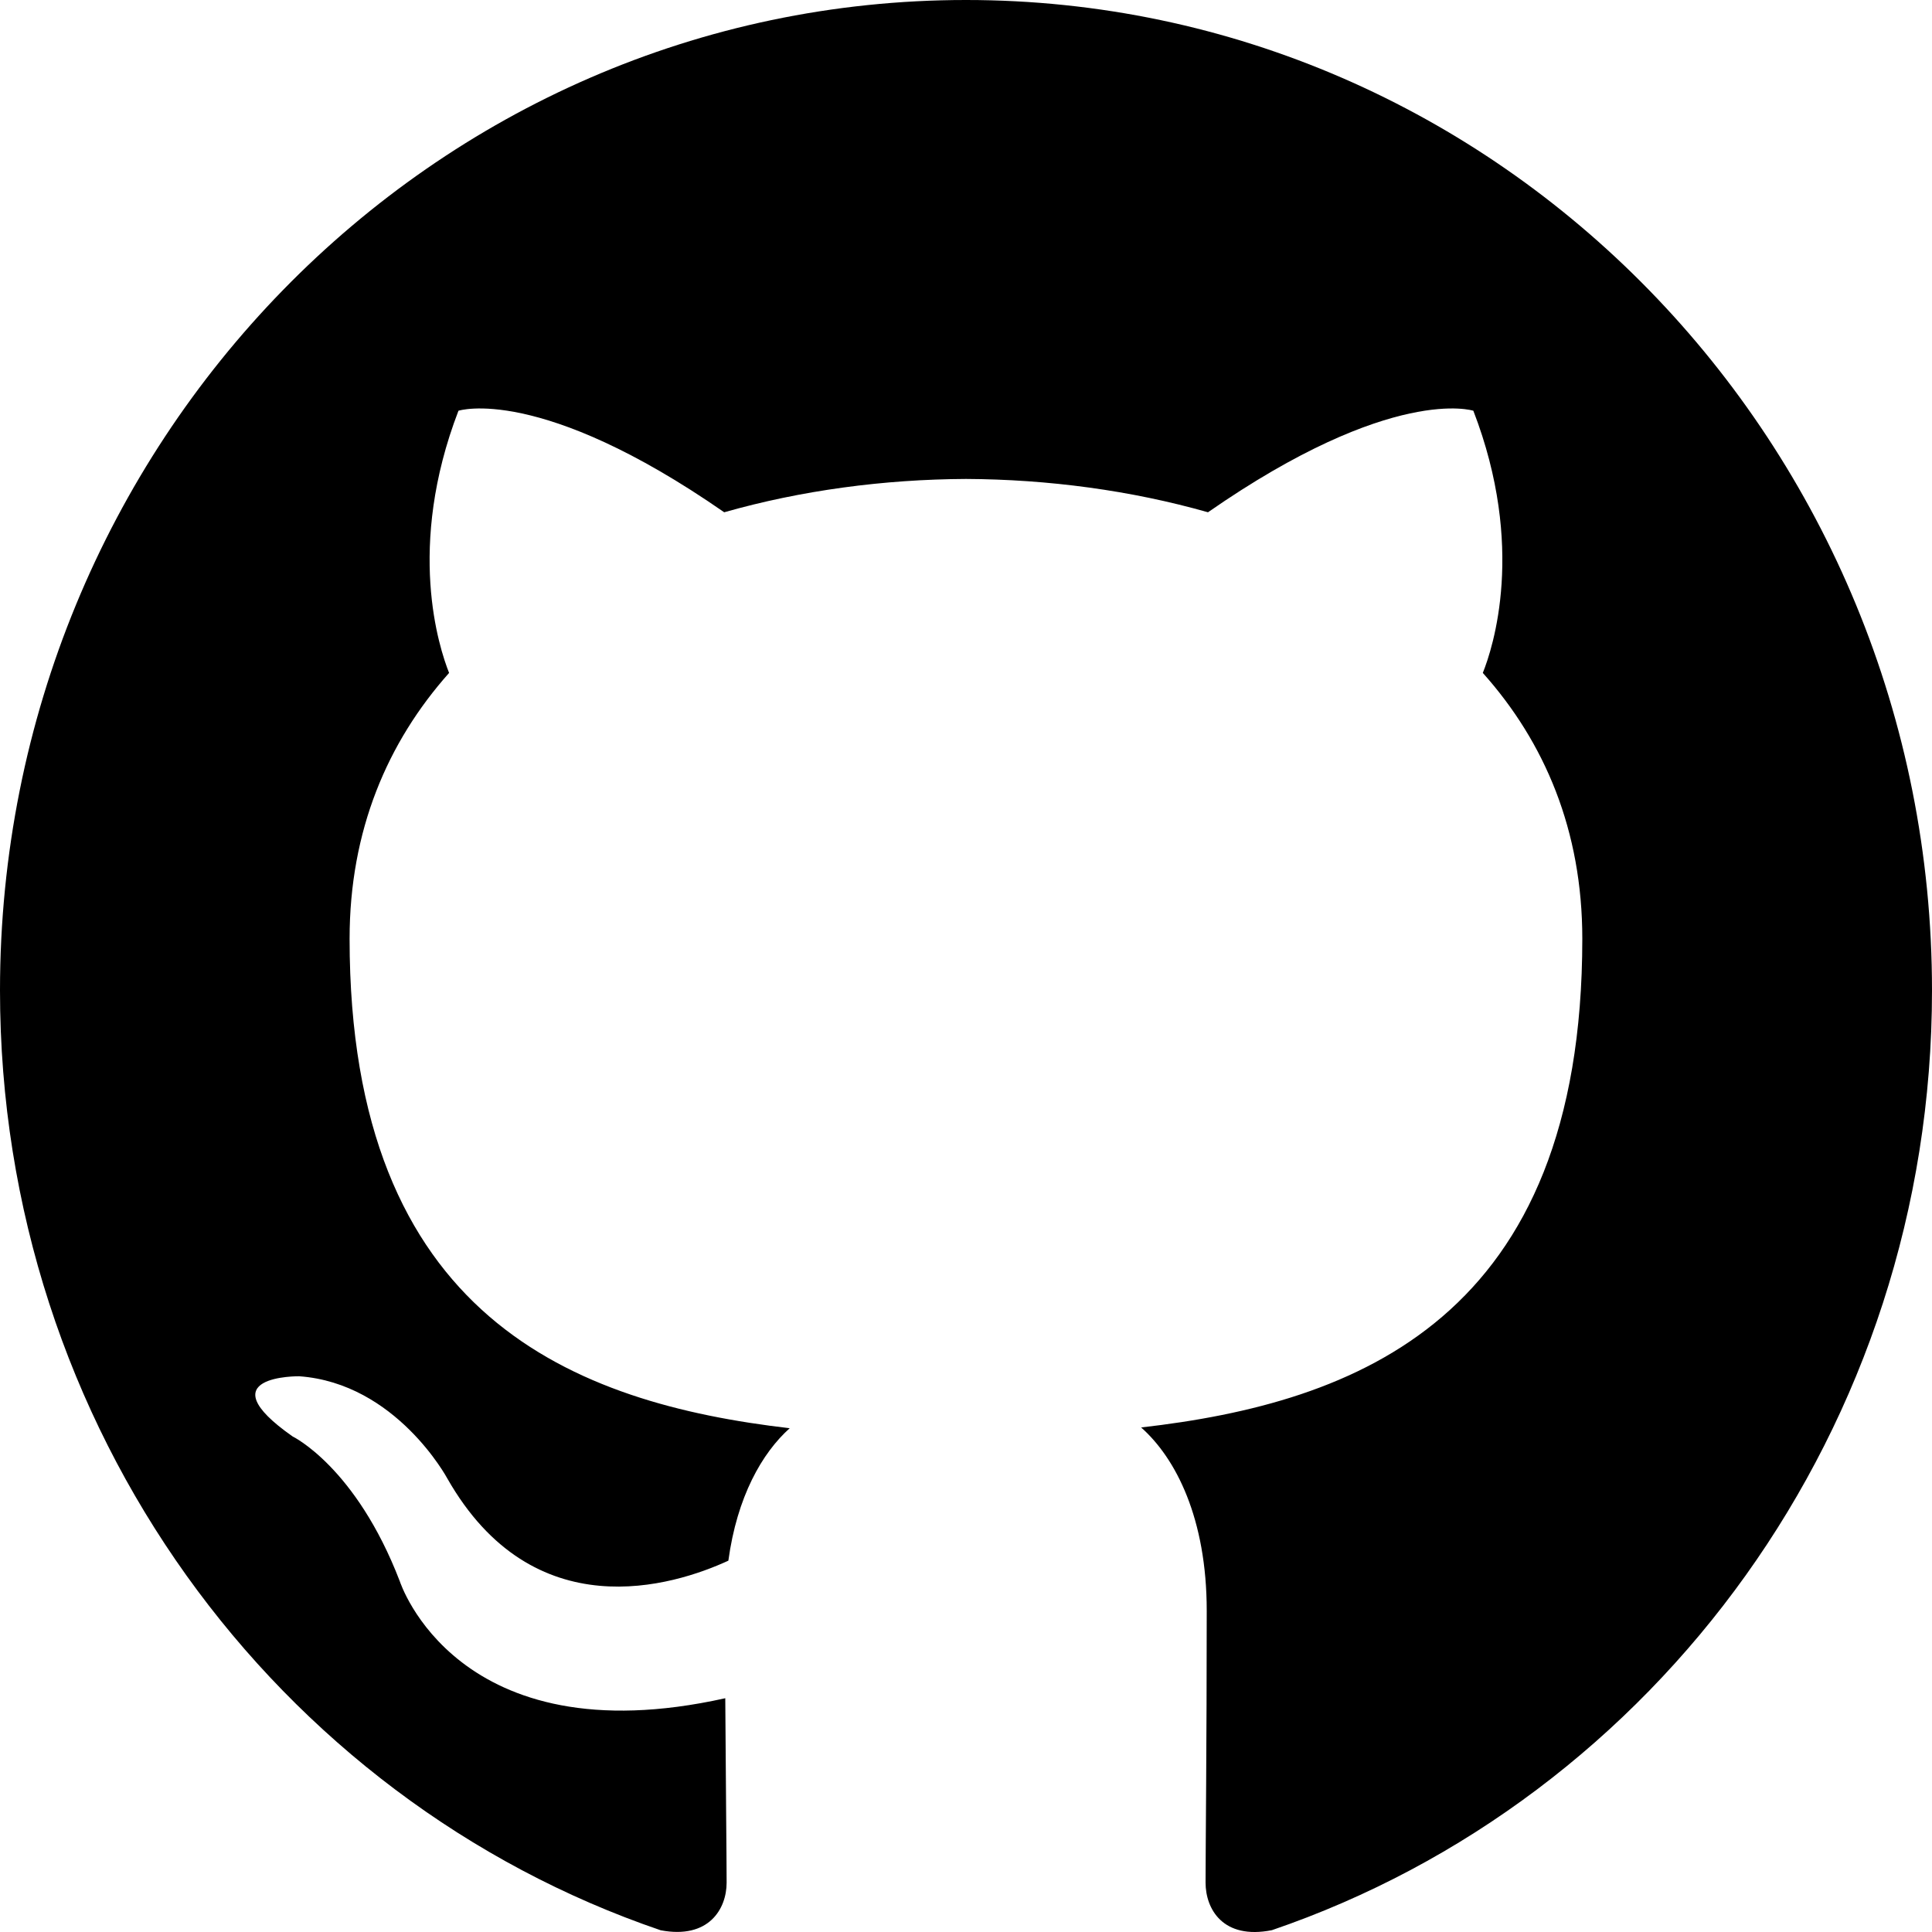
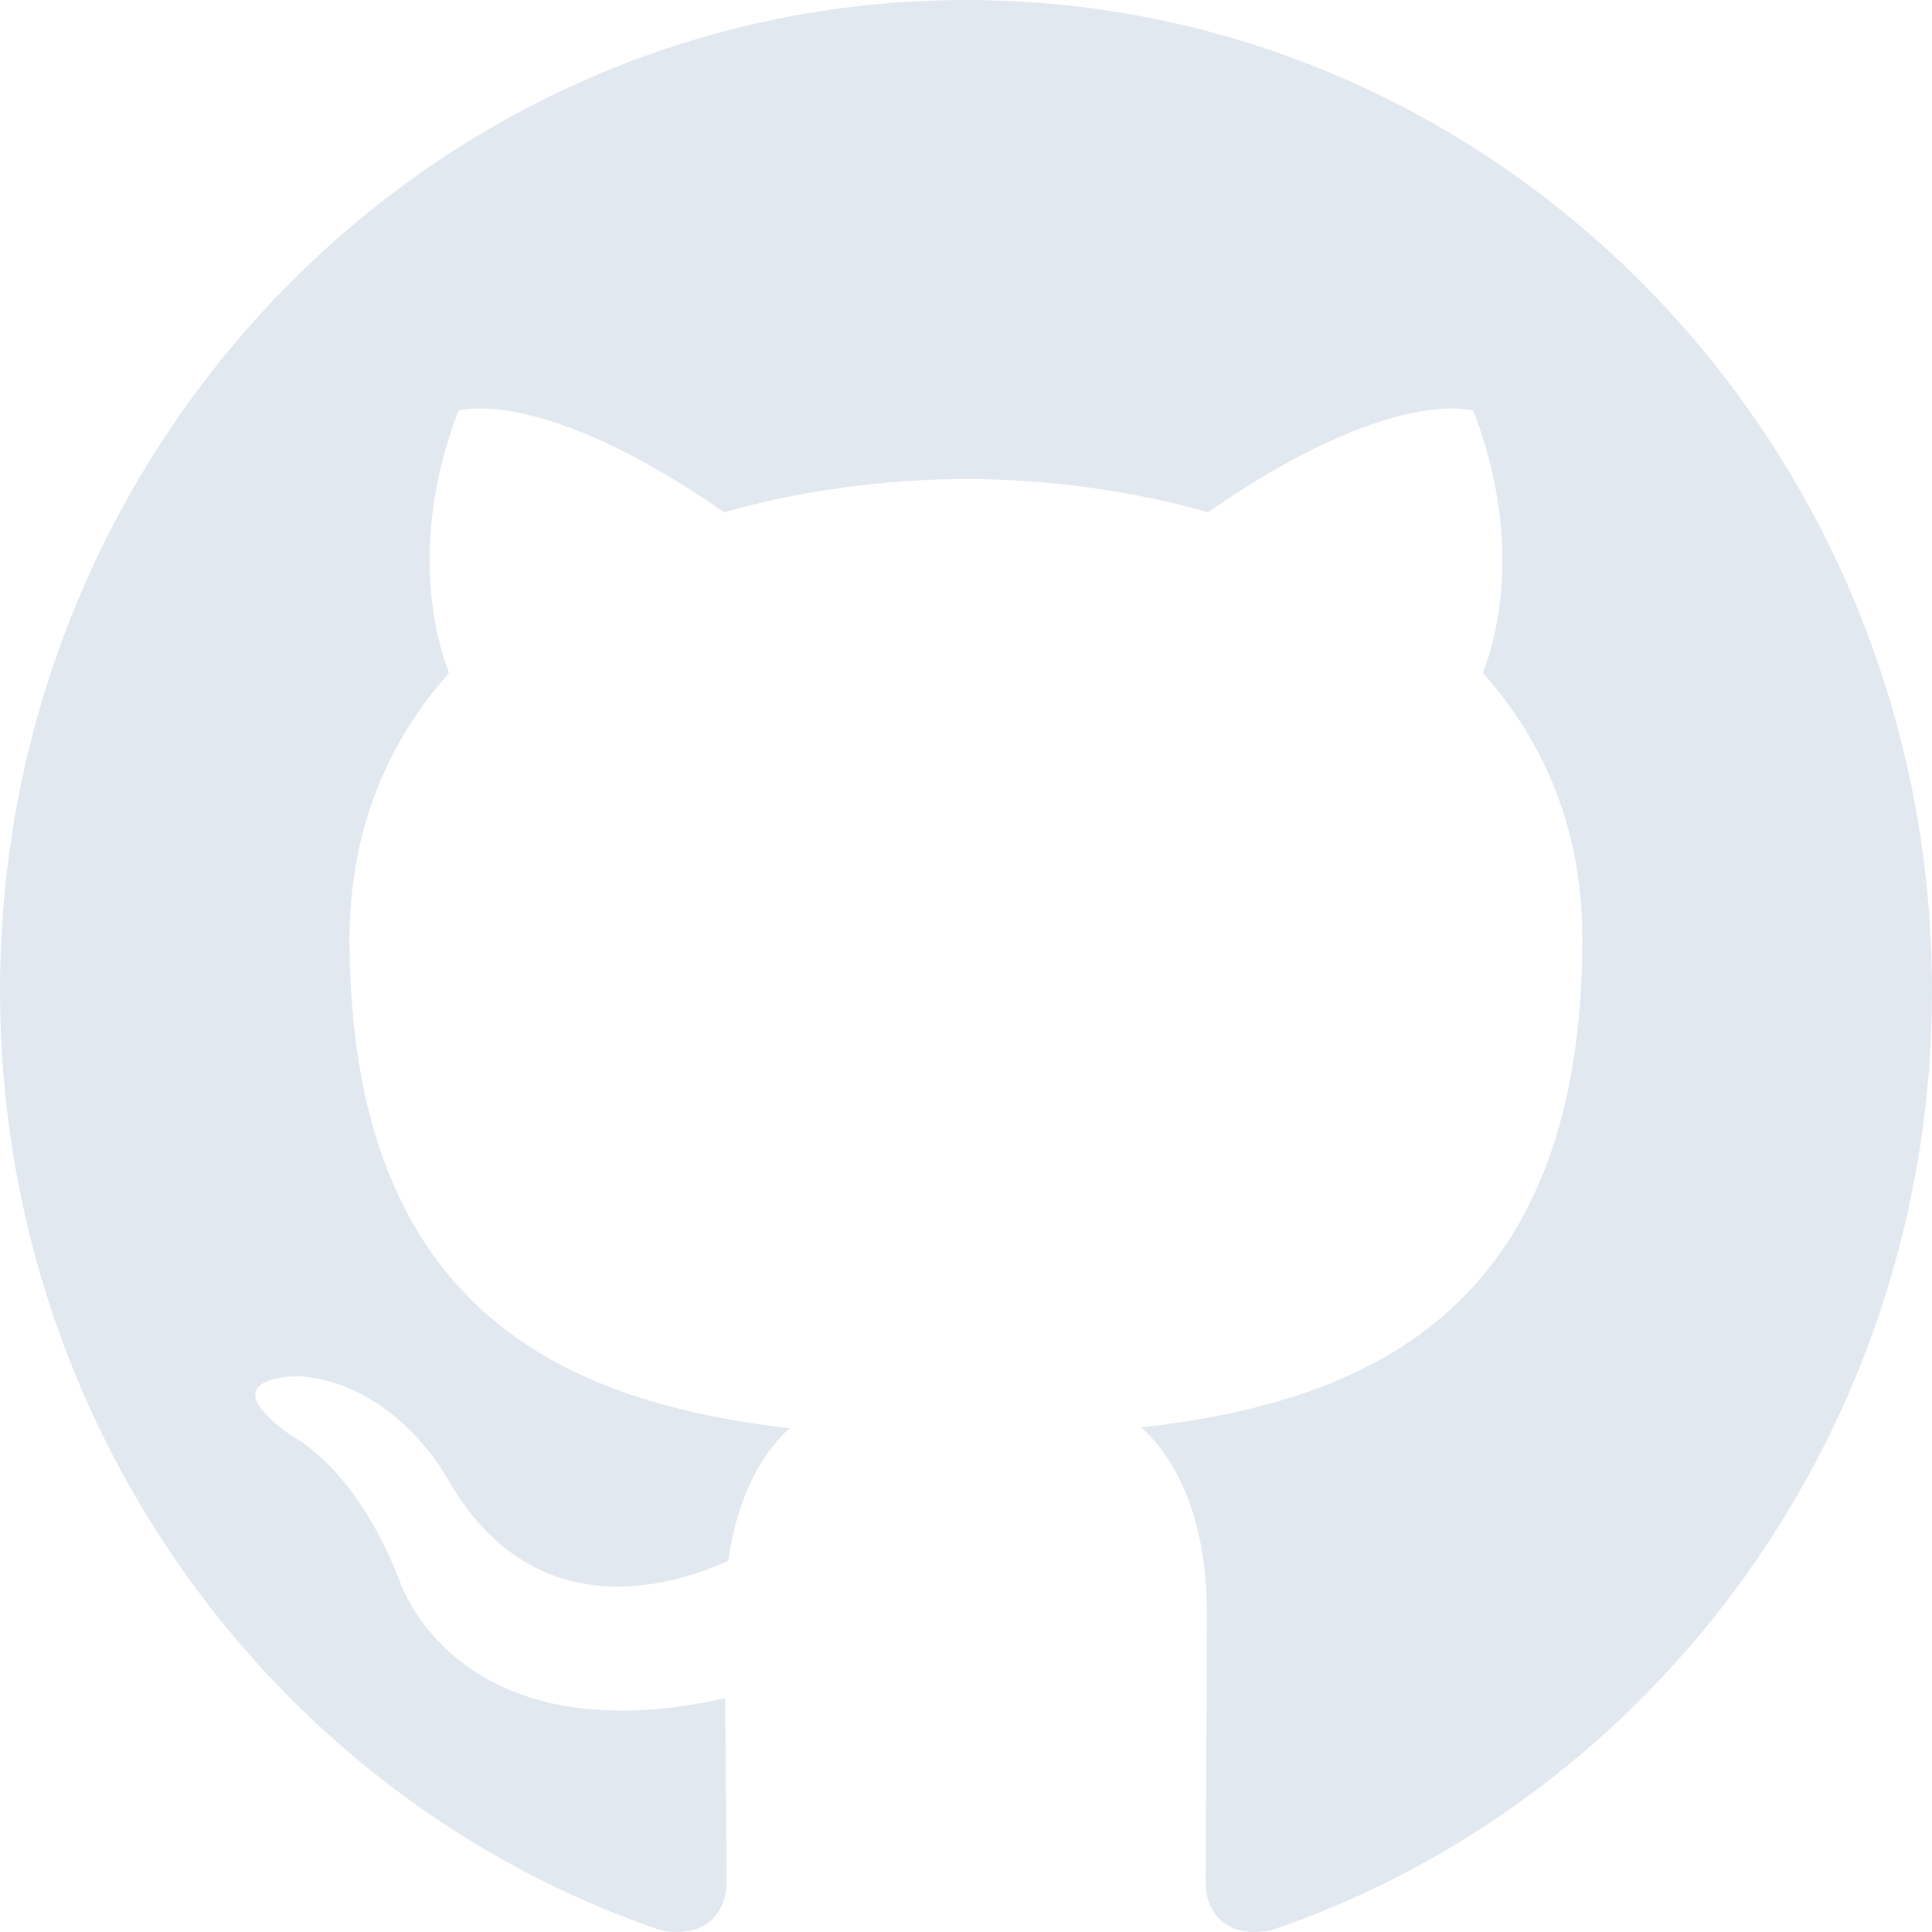
<svg xmlns="http://www.w3.org/2000/svg" width="800px" height="800px" viewBox="0 0 20 20" version="1.1">
  <defs>

</defs>
  <g id="Page-1" stroke="none" stroke-width="1" fill="none" fill-rule="evenodd">
-     <g id="Dribbble-Light-Preview" transform="translate(-140, -7559)" fill="#000">
+     <g id="Dribbble-Light-Preview" transform="translate(-140, -7559)" fill="#E2E8F0">
      <g id="icons" transform="translate(56, 160)">
        <path d="M94,7399 C99.523,7399 104,7403.59 104,7409.253 C104,7413.782 101.138,7417.624 97.167,7418.981 C96.66,7419.082 96.48,7418.762 96.48,7418.489 C96.48,7418.151 96.492,7417.047 96.492,7415.675 C96.492,7414.719 96.172,7414.095 95.813,7413.777 C98.04,7413.523 100.38,7412.656 100.38,7408.718 C100.38,7407.598 99.992,7406.684 99.35,7405.966 C99.454,7405.707 99.797,7404.664 99.252,7403.252 C99.252,7403.252 98.414,7402.977 96.505,7404.303 C95.706,7404.076 94.85,7403.962 94,7403.958 C93.15,7403.962 92.295,7404.076 91.497,7404.303 C89.586,7402.977 88.746,7403.252 88.746,7403.252 C88.203,7404.664 88.546,7405.707 88.649,7405.966 C88.01,7406.684 87.619,7407.598 87.619,7408.718 C87.619,7412.646 89.954,7413.526 92.175,7413.785 C91.889,7414.041 91.63,7414.493 91.54,7415.156 C90.97,7415.418 89.522,7415.871 88.63,7414.304 C88.63,7414.304 88.101,7413.319 87.097,7413.247 C87.097,7413.247 86.122,7413.234 87.029,7413.87 C87.029,7413.87 87.684,7414.185 88.139,7415.37 C88.139,7415.37 88.726,7417.2 91.508,7416.58 C91.513,7417.437 91.522,7418.245 91.522,7418.489 C91.522,7418.76 91.338,7419.077 90.839,7418.982 C86.865,7417.627 84,7413.783 84,7409.253 C84,7403.59 88.478,7399 94,7399" id="github-[#142]">

</path>
      </g>
    </g>
  </g>
</svg>
